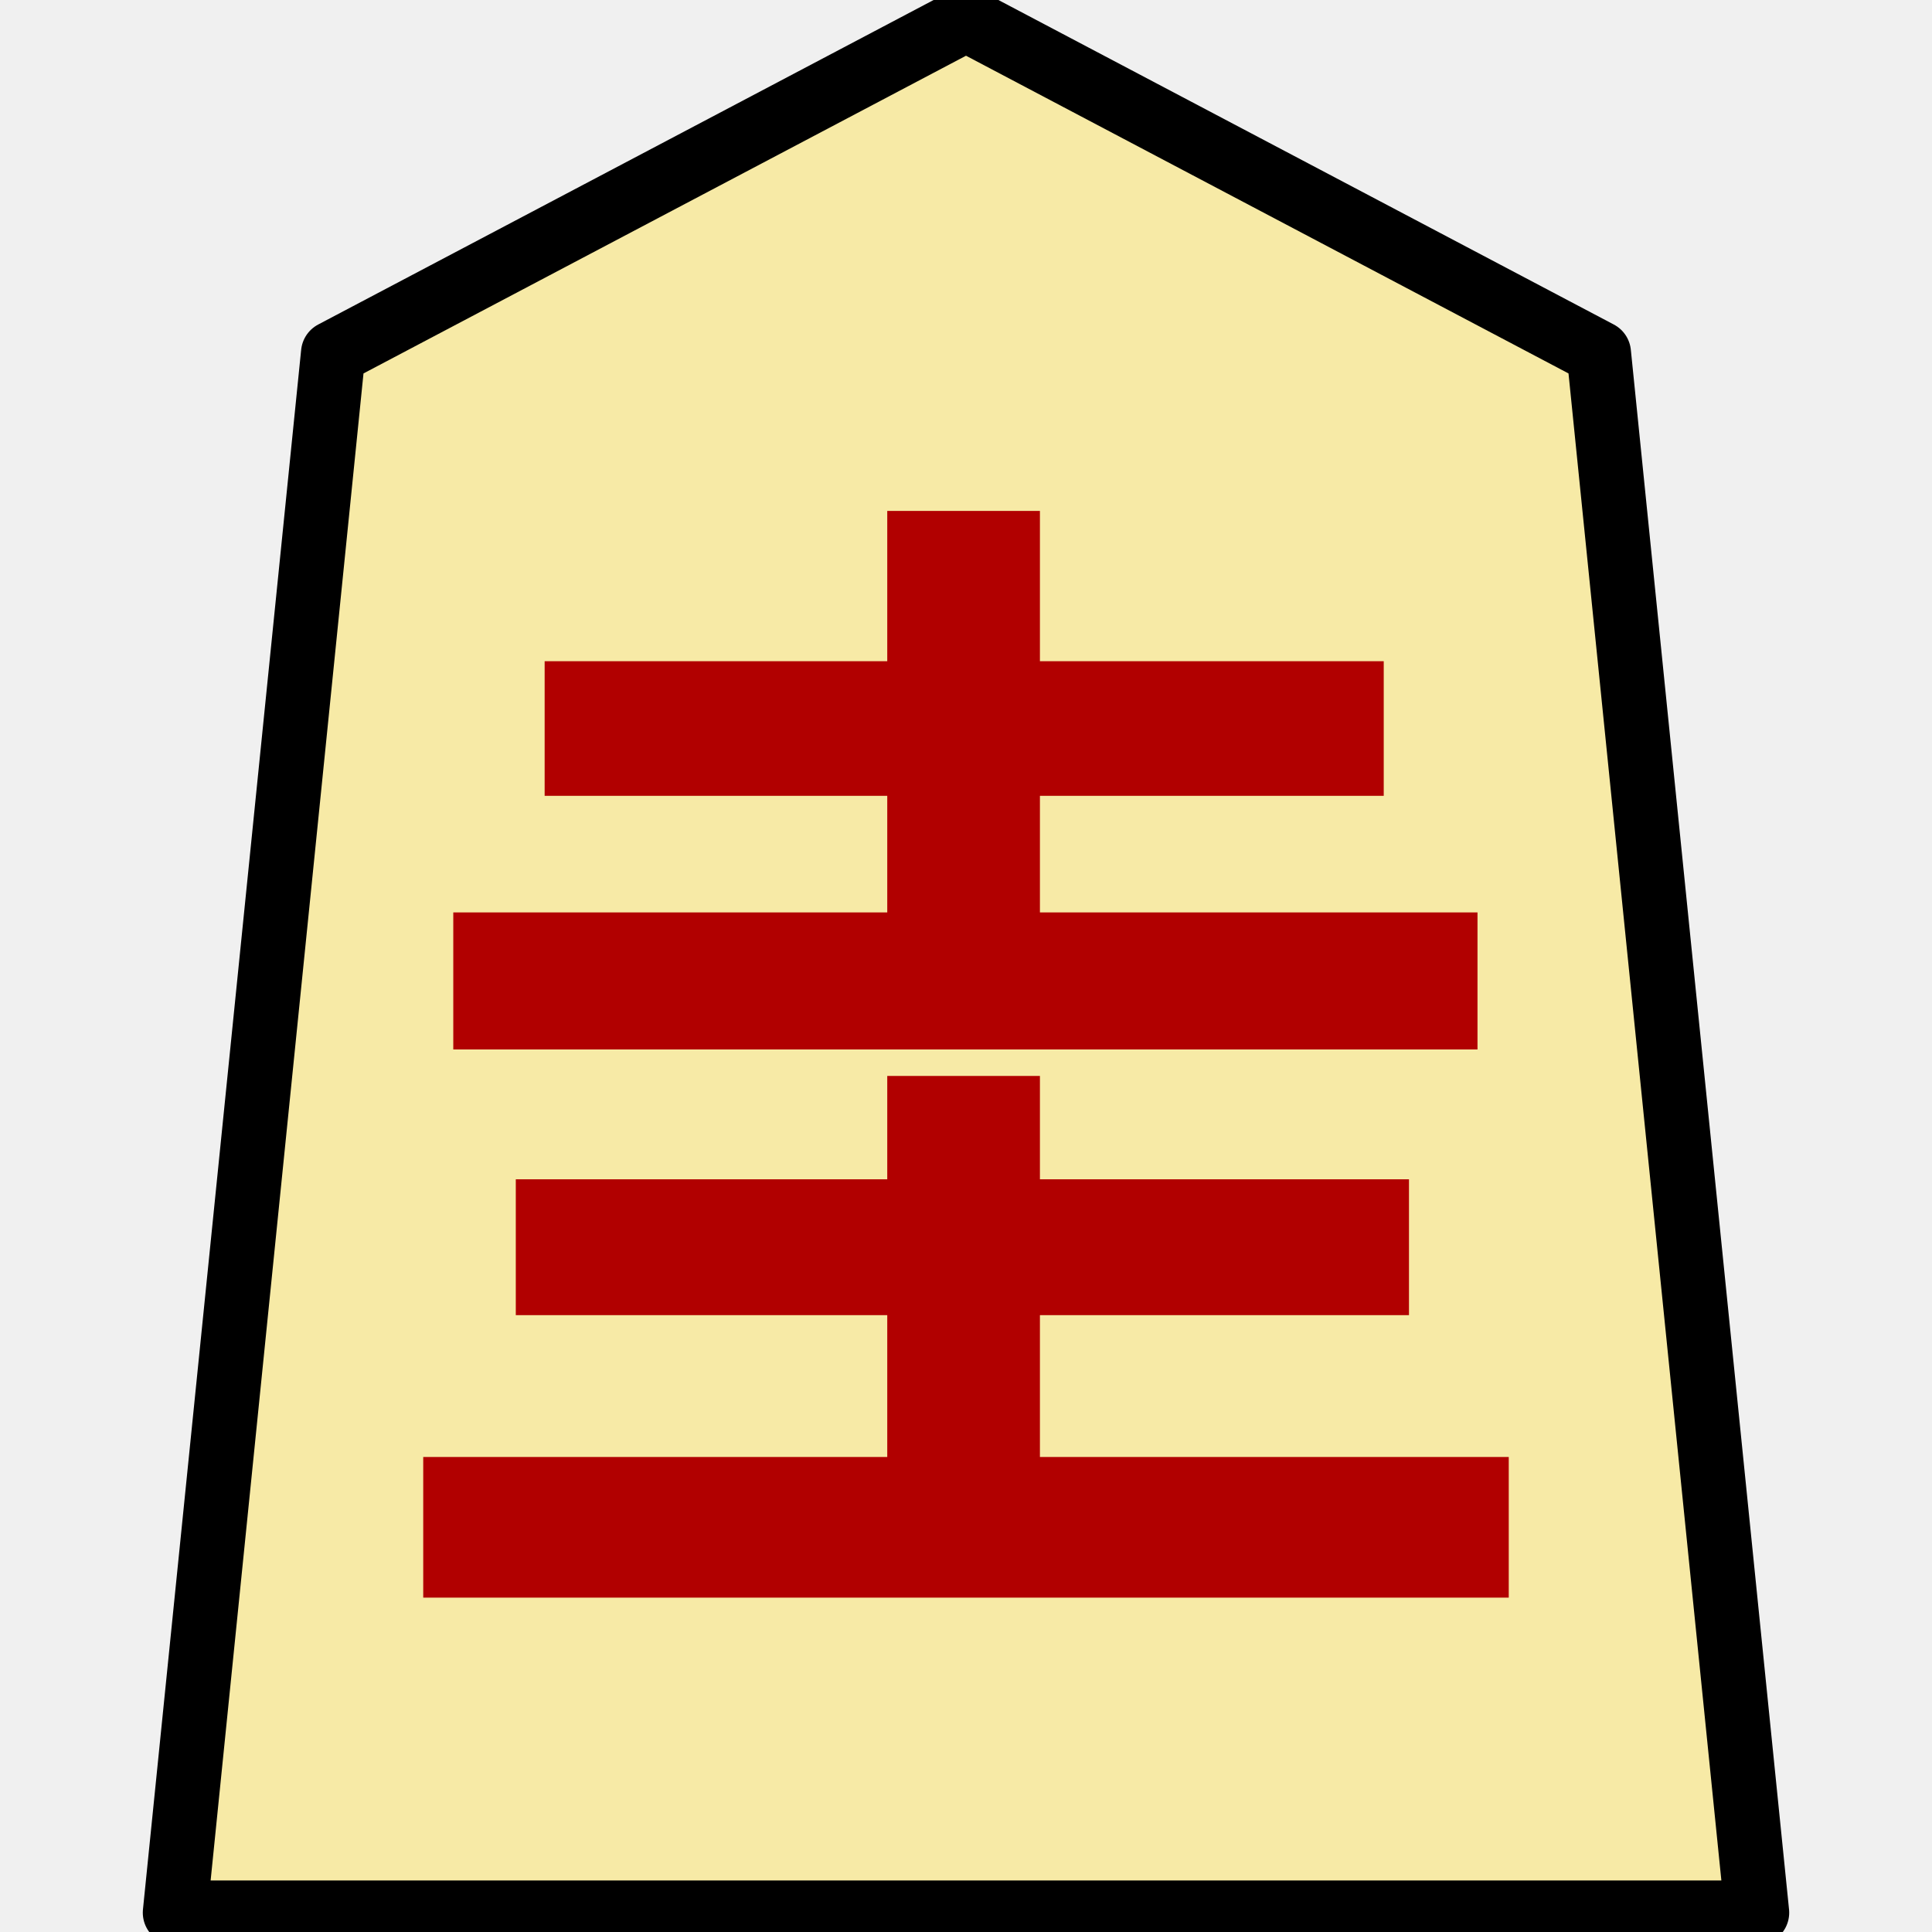
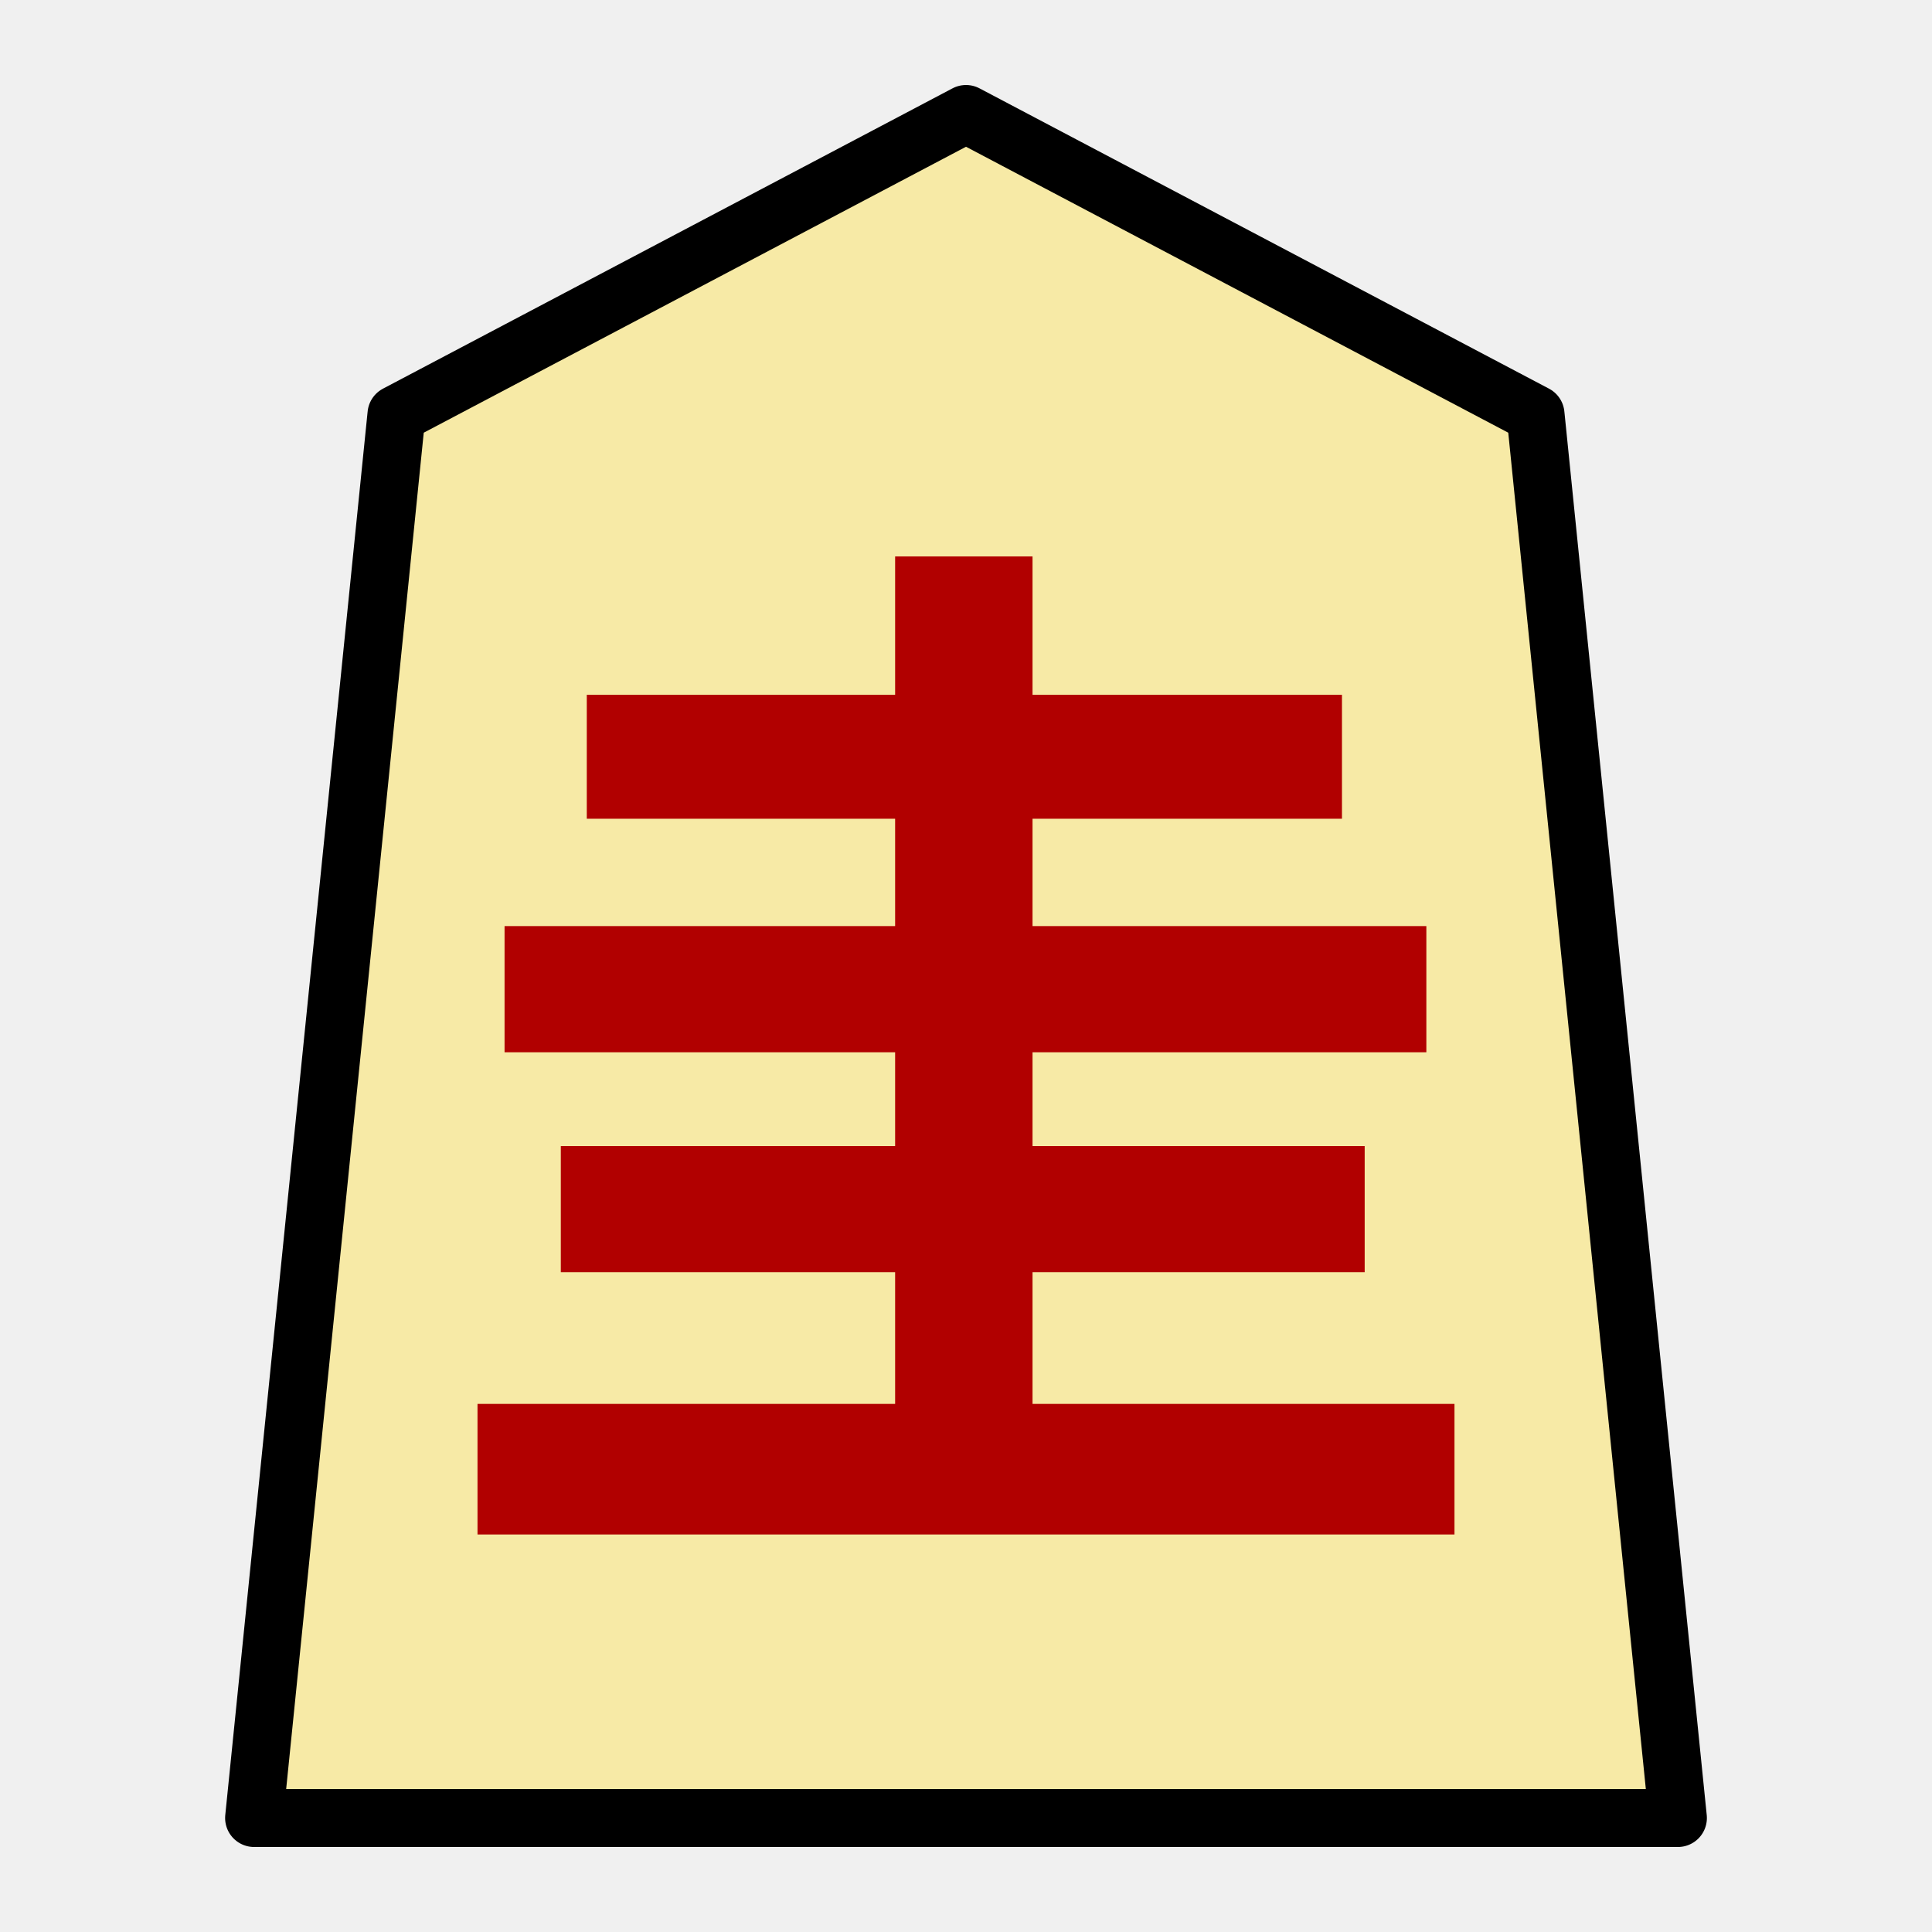
<svg xmlns="http://www.w3.org/2000/svg" version="1.1" style="overflow:visible" viewBox="-150 -150 300 300" height="1200px" width="1200px" id="svg6736">
  <defs id="defs6740" />
  <rect fill-opacity="0" fill="rgb(0,0,0)" height="300" width="300" y="-150" x="-150" id="rect6724" />
  <g style="fill:#ffffff;stroke-linejoin:round" id="g6732">
-     <path style="fill:#f7eaa6;stroke:none;stroke-linecap:butt;stroke-linejoin:round;fill-opacity:1" id="path6726" d="M 0.002,-147 -98.261,-95.185 -122.827,147 h 245.653 L 98.261,-95.185 Z" />
-     <path style="fill:#b10000;fill-opacity:1;stroke:none;stroke-linecap:butt;stroke-linejoin:round" id="path6728" d="m 79.426,-8.317 h -67.947 v -18.107 h 53.387 v -20.907 h -53.387 v -23.333 h -23.707 v 23.333 h -53.2 v 20.907 h 53.2 v 18.107 h -67.387 v 21.28 h 159.04 z m -67.947,84.56 v -22.027 h 57.307 v -21.093 h -57.307 v -16.053 h -23.707 v 16.053 h -57.68 v 21.093 h 57.68 v 22.027 h -72.053 v 21.84 h 168.56 v -21.84 z" />
-     <path style="fill:none;stroke:#000000;stroke-width:10;stroke-linecap:butt;stroke-linejoin:round;stroke-opacity:1" id="path6730" d="M 0.002,-147 -98.261,-95.185 -122.827,147 h 245.653 L 98.261,-95.185 Z" />
+     <path style="fill:#f7eaa6;fill-opacity:1;stroke:none;stroke-width:0.9;stroke-linecap:butt;stroke-linejoin:round" id="path6726" d="M 0.002,-132.3 -88.435,-85.666 -110.544,132.3 h 221.088 L 88.435,-85.666 Z" />
+     <path id="path6728" style="fill:#b10000;fill-opacity:1;stroke:none;stroke-width:0.914;stroke-linecap:butt;stroke-linejoin:round" d="M 10.331,67.998 V 47.547 h 51.576 V 27.963 H 10.331 V 13.059 h -21.336 v 14.905 h -51.912 v 19.584 h 51.912 v 20.45 h -64.848 v 20.277 h 151.704 V 67.998 Z m 61.152,-74.195 h -61.152 v -16.67 h 48.048 v -19.248 h -48.048 v -21.482 h -21.336 v 21.482 h -47.88 v 19.248 h 47.88 v 16.67 h -60.648 v 19.592 h 143.136 z" />
+     <path style="fill:none;stroke:#000000;stroke-width:9;stroke-linecap:butt;stroke-linejoin:round;stroke-opacity:1" id="path6730" d="M 0.002,-132.3 -88.435,-85.666 -110.544,132.3 h 221.088 L 88.435,-85.666 Z" />
  </g>
</svg>
